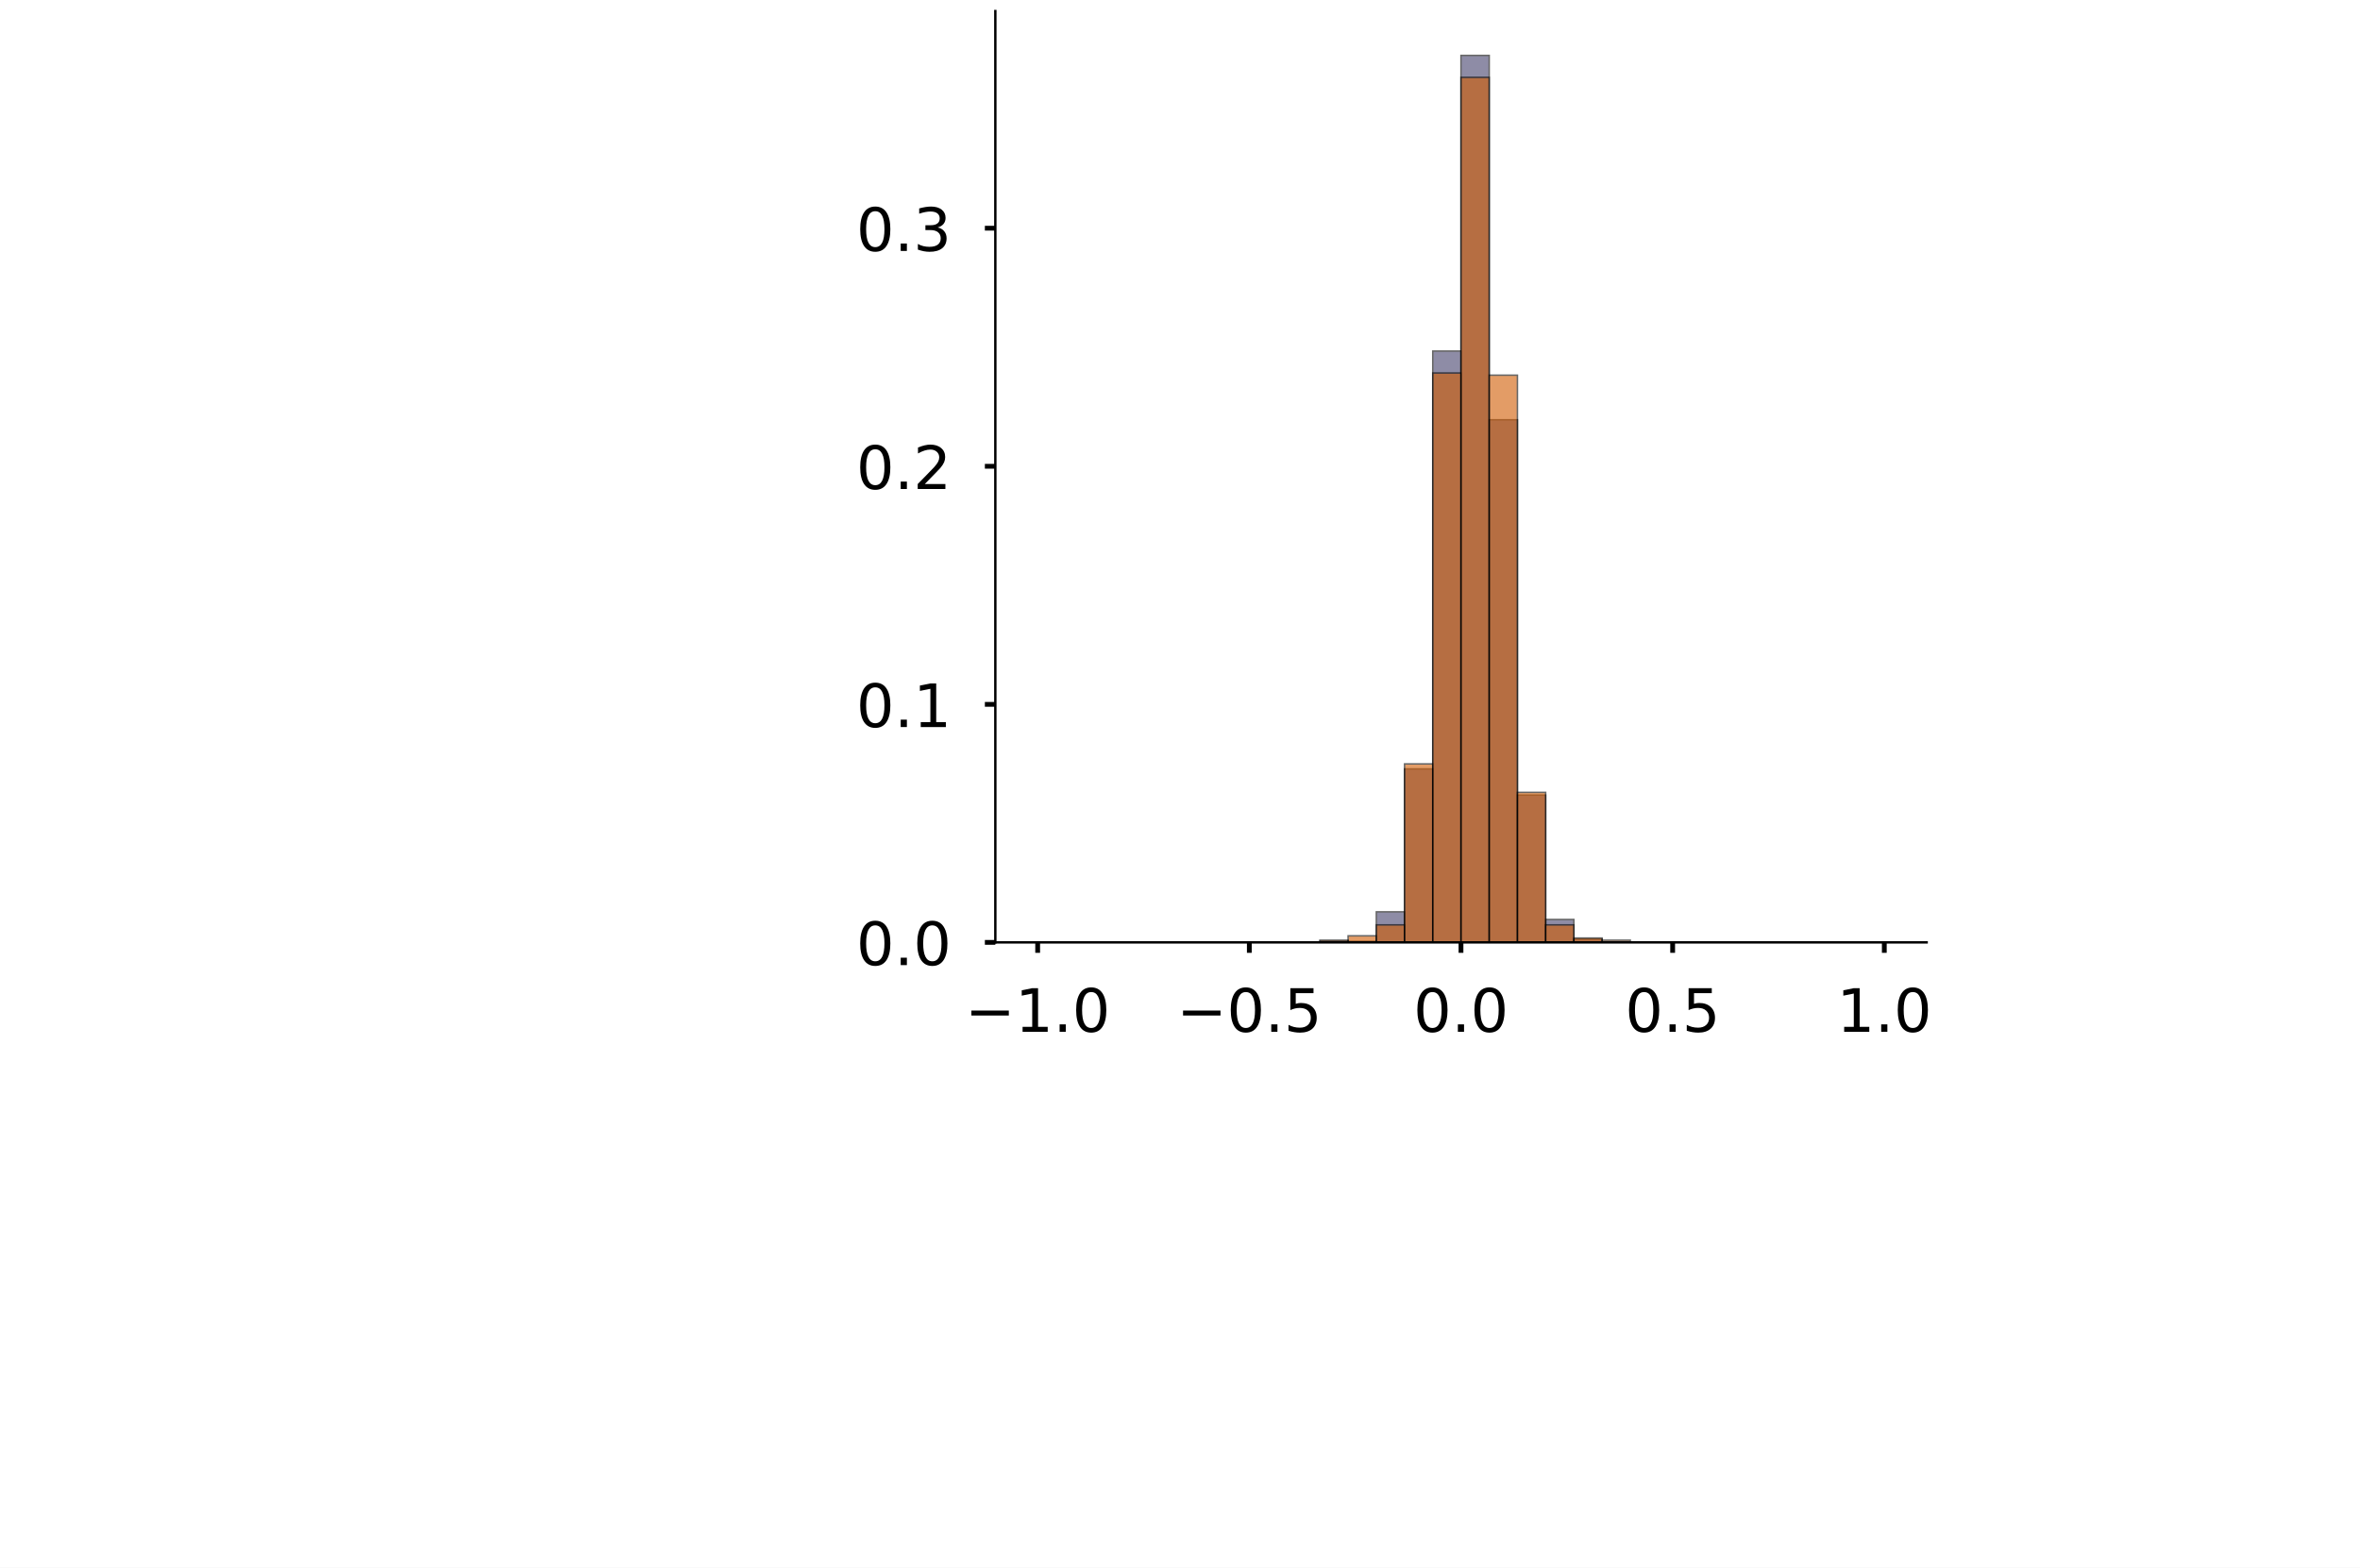
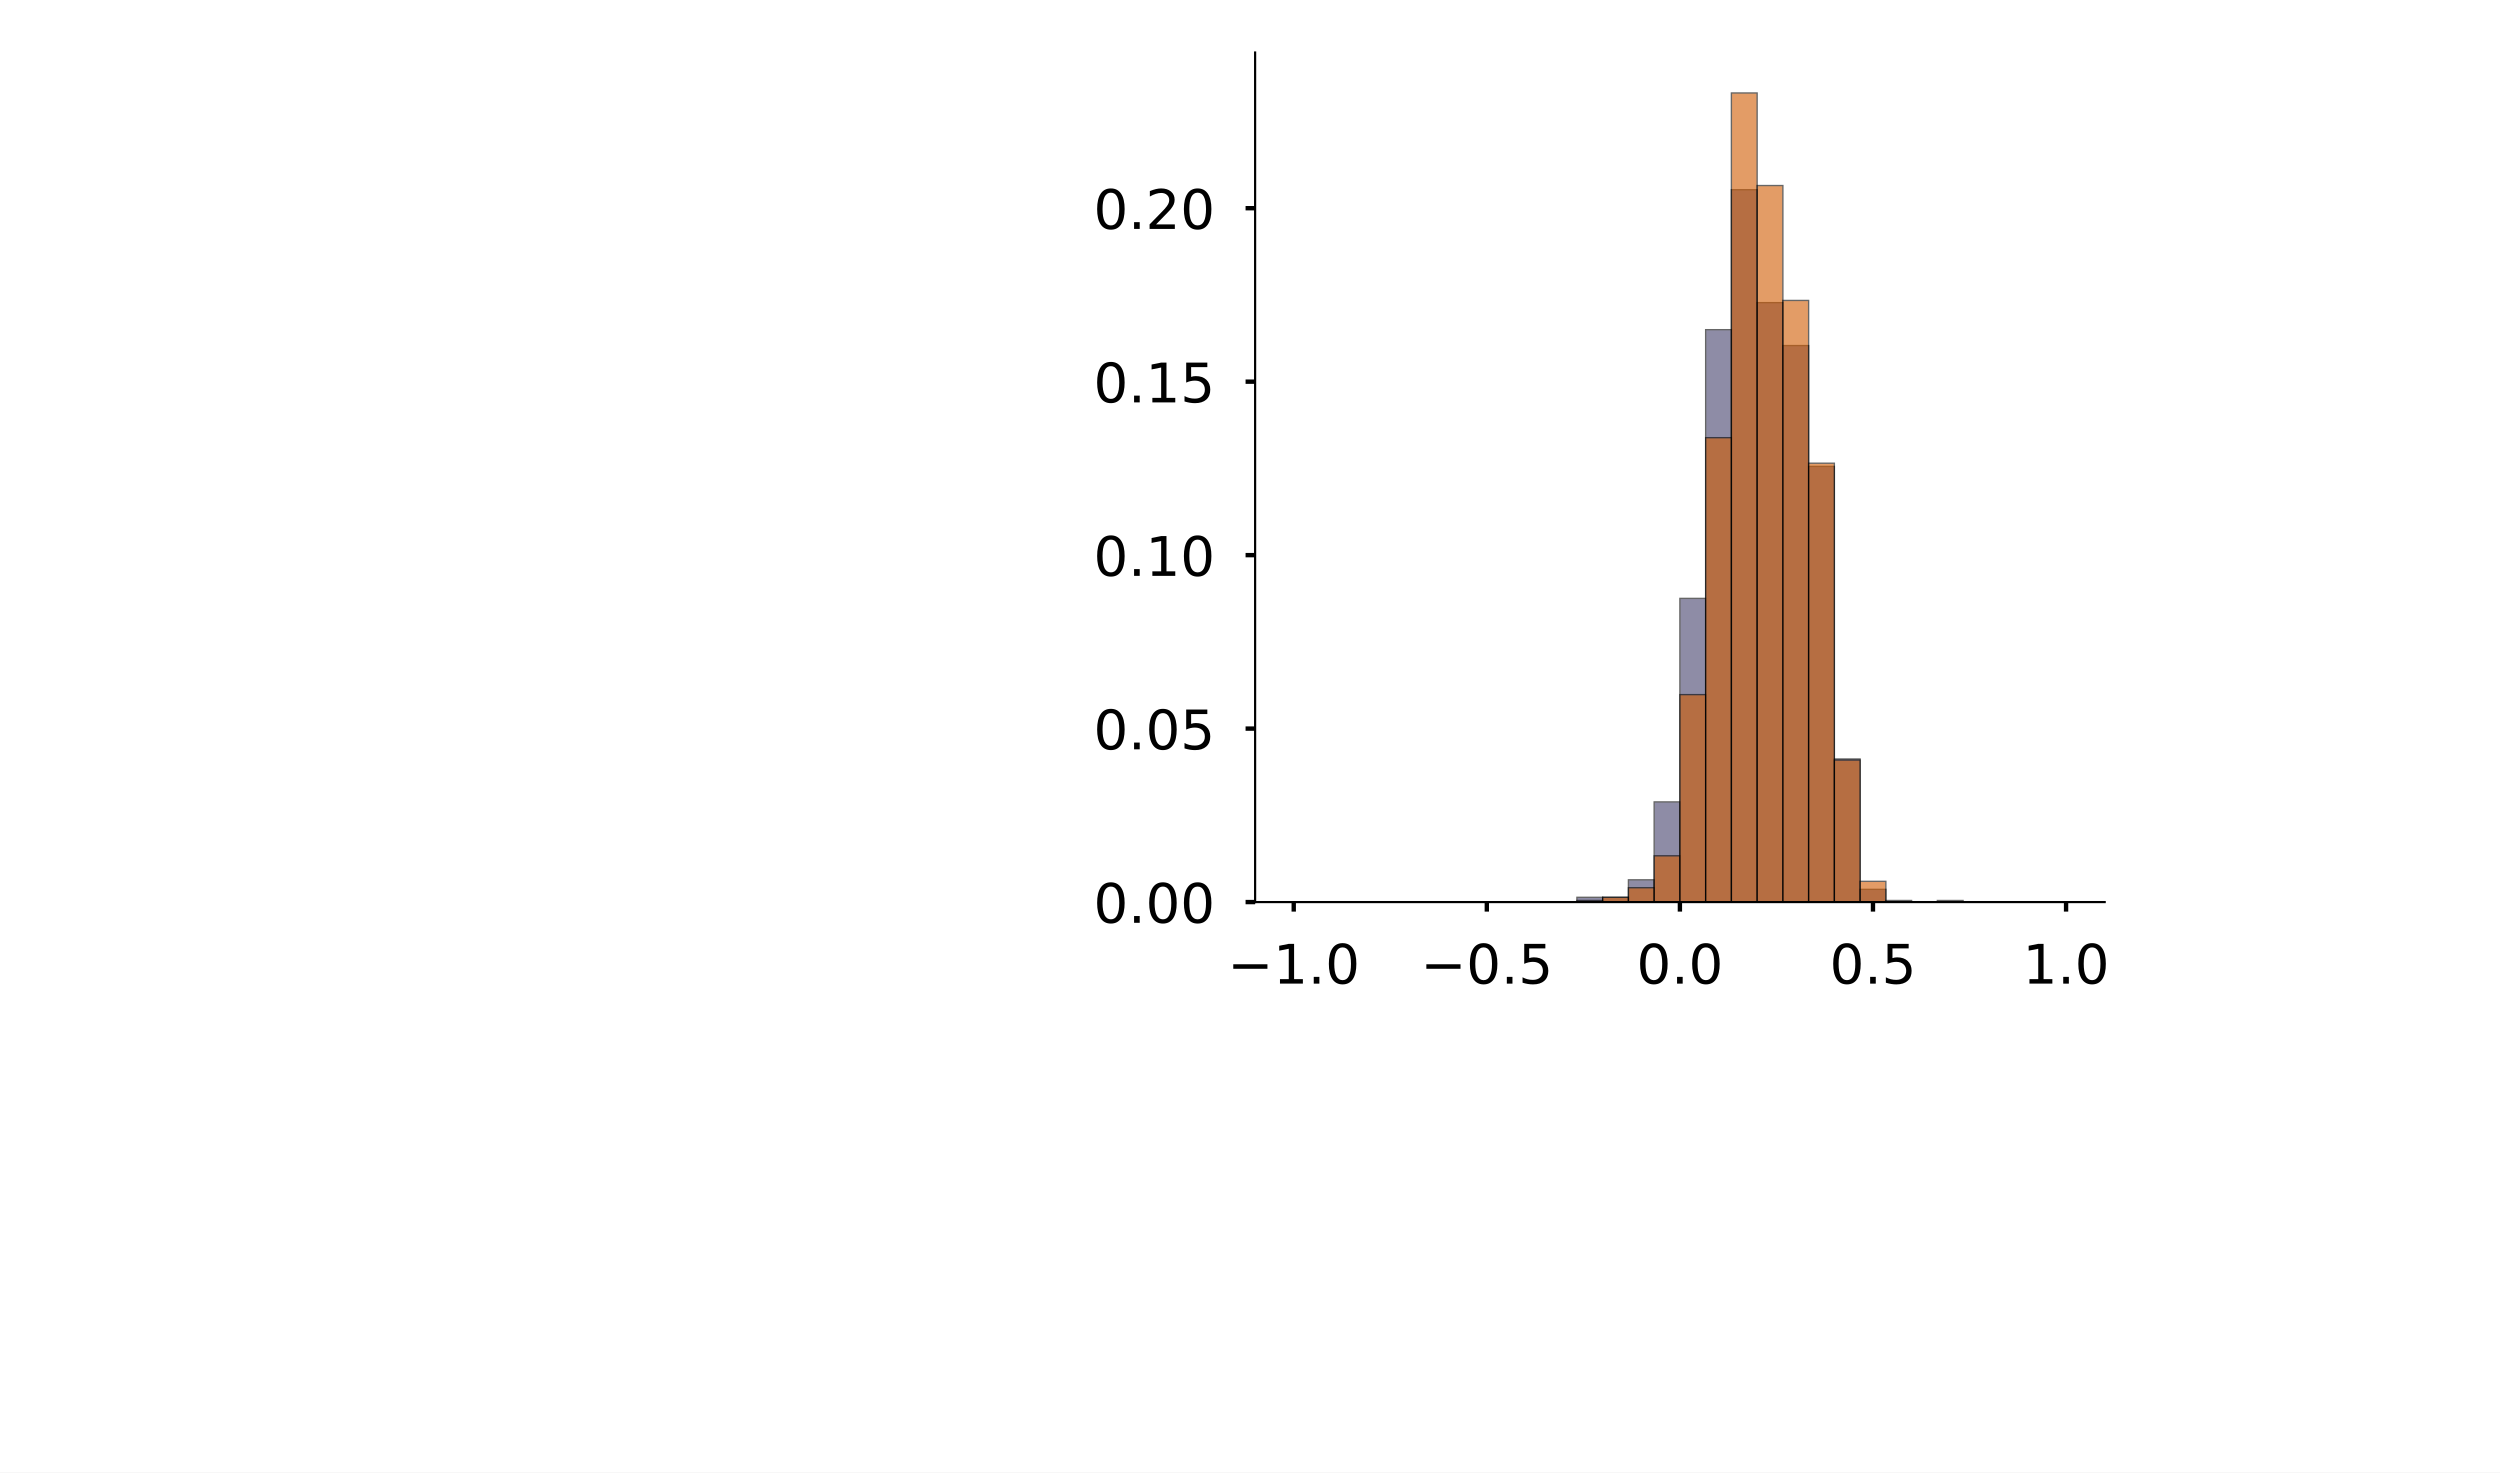
- <svg xmlns="http://www.w3.org/2000/svg" xmlns:xlink="http://www.w3.org/1999/xlink" height="524.24pt" version="1.1" viewBox="0 0 789.209 524.24" width="789.209pt">
+ <svg xmlns="http://www.w3.org/2000/svg" xmlns:xlink="http://www.w3.org/1999/xlink" height="539.79pt" version="1.1" viewBox="0 0 916.469 539.79" width="916.469pt">
  <defs>
    <style type="text/css">
*{stroke-linecap:butt;stroke-linejoin:round;}
  </style>
  </defs>
  <g id="figure_1">
    <g id="patch_1">
-       <path d="M 0 524.24  L 789.209 524.24  L 789.209 -0  L 0 -0  z " style="fill:#ffffff;" />
+       <path d="M 0 539.79  L 916.469 539.79  L 916.469 0  L 0 0  z " style="fill:#ffffff;" />
    </g>
    <g id="axes_1">
      <g id="patch_2">
-         <path d="M 332.85 315.14  L 644.29 315.14  L 644.29 3.7  L 332.85 3.7  z " style="fill:#ffffff;" />
+         <path d="M 460.11 330.69  L 771.55 330.69  L 771.55 19.25  L 460.11 19.25  z " style="fill:#ffffff;" />
      </g>
      <g id="patch_3">
-         <path clip-path="url(#paf11be9327)" d="M 347.006 315.14  L 356.444 315.14  L 356.444 315.14  L 347.006 315.14  z " style="fill:#43406b;opacity:0.6;stroke:#000000;stroke-linejoin:miter;stroke-width:0.5;" />
+         <path clip-path="url(#p37f77d7efb)" d="M 474.266 330.69  L 483.704 330.69  L 483.704 330.69  L 474.266 330.69  z " style="fill:#43406b;opacity:0.6;stroke:#000000;stroke-linejoin:miter;stroke-width:0.5;" />
      </g>
      <g id="patch_4">
-         <path clip-path="url(#paf11be9327)" d="M 356.444 315.14  L 365.882 315.14  L 365.882 315.14  L 356.444 315.14  z " style="fill:#43406b;opacity:0.6;stroke:#000000;stroke-linejoin:miter;stroke-width:0.5;" />
+         <path clip-path="url(#p37f77d7efb)" d="M 483.704 330.69  L 493.142 330.69  L 493.142 330.69  L 483.704 330.69  z " style="fill:#43406b;opacity:0.6;stroke:#000000;stroke-linejoin:miter;stroke-width:0.5;" />
      </g>
      <g id="patch_5">
-         <path clip-path="url(#paf11be9327)" d="M 365.882 315.14  L 375.319 315.14  L 375.319 315.14  L 365.882 315.14  z " style="fill:#43406b;opacity:0.6;stroke:#000000;stroke-linejoin:miter;stroke-width:0.5;" />
+         <path clip-path="url(#p37f77d7efb)" d="M 493.142 330.69  L 502.579 330.69  L 502.579 330.69  L 493.142 330.69  z " style="fill:#43406b;opacity:0.6;stroke:#000000;stroke-linejoin:miter;stroke-width:0.5;" />
      </g>
      <g id="patch_6">
-         <path clip-path="url(#paf11be9327)" d="M 375.319 315.14  L 384.757 315.14  L 384.757 315.14  L 375.319 315.14  z " style="fill:#43406b;opacity:0.6;stroke:#000000;stroke-linejoin:miter;stroke-width:0.5;" />
+         <path clip-path="url(#p37f77d7efb)" d="M 502.579 330.69  L 512.017 330.69  L 512.017 330.69  L 502.579 330.69  z " style="fill:#43406b;opacity:0.6;stroke:#000000;stroke-linejoin:miter;stroke-width:0.5;" />
      </g>
      <g id="patch_7">
-         <path clip-path="url(#paf11be9327)" d="M 384.757 315.14  L 394.194 315.14  L 394.194 315.14  L 384.757 315.14  z " style="fill:#43406b;opacity:0.6;stroke:#000000;stroke-linejoin:miter;stroke-width:0.5;" />
+         <path clip-path="url(#p37f77d7efb)" d="M 512.017 330.69  L 521.454 330.69  L 521.454 330.69  L 512.017 330.69  z " style="fill:#43406b;opacity:0.6;stroke:#000000;stroke-linejoin:miter;stroke-width:0.5;" />
      </g>
      <g id="patch_8">
-         <path clip-path="url(#paf11be9327)" d="M 394.194 315.14  L 403.632 315.14  L 403.632 315.14  L 394.194 315.14  z " style="fill:#43406b;opacity:0.6;stroke:#000000;stroke-linejoin:miter;stroke-width:0.5;" />
+         <path clip-path="url(#p37f77d7efb)" d="M 521.454 330.69  L 530.892 330.69  L 530.892 330.69  L 521.454 330.69  z " style="fill:#43406b;opacity:0.6;stroke:#000000;stroke-linejoin:miter;stroke-width:0.5;" />
      </g>
      <g id="patch_9">
-         <path clip-path="url(#paf11be9327)" d="M 403.632 315.14  L 413.069 315.14  L 413.069 315.14  L 403.632 315.14  z " style="fill:#43406b;opacity:0.6;stroke:#000000;stroke-linejoin:miter;stroke-width:0.5;" />
+         <path clip-path="url(#p37f77d7efb)" d="M 530.892 330.69  L 540.329 330.69  L 540.329 330.69  L 530.892 330.69  z " style="fill:#43406b;opacity:0.6;stroke:#000000;stroke-linejoin:miter;stroke-width:0.5;" />
      </g>
      <g id="patch_10">
-         <path clip-path="url(#paf11be9327)" d="M 413.069 315.14  L 422.507 315.14  L 422.507 315.14  L 413.069 315.14  z " style="fill:#43406b;opacity:0.6;stroke:#000000;stroke-linejoin:miter;stroke-width:0.5;" />
+         <path clip-path="url(#p37f77d7efb)" d="M 540.329 330.69  L 549.767 330.69  L 549.767 330.69  L 540.329 330.69  z " style="fill:#43406b;opacity:0.6;stroke:#000000;stroke-linejoin:miter;stroke-width:0.5;" />
      </g>
      <g id="patch_11">
-         <path clip-path="url(#paf11be9327)" d="M 422.507 315.14  L 431.945 315.14  L 431.945 315.14  L 422.507 315.14  z " style="fill:#43406b;opacity:0.6;stroke:#000000;stroke-linejoin:miter;stroke-width:0.5;" />
+         <path clip-path="url(#p37f77d7efb)" d="M 549.767 330.69  L 559.205 330.69  L 559.205 330.69  L 549.767 330.69  z " style="fill:#43406b;opacity:0.6;stroke:#000000;stroke-linejoin:miter;stroke-width:0.5;" />
      </g>
      <g id="patch_12">
-         <path clip-path="url(#paf11be9327)" d="M 431.945 315.14  L 441.382 315.14  L 441.382 315.14  L 431.945 315.14  z " style="fill:#43406b;opacity:0.6;stroke:#000000;stroke-linejoin:miter;stroke-width:0.5;" />
+         <path clip-path="url(#p37f77d7efb)" d="M 559.205 330.69  L 568.642 330.69  L 568.642 330.69  L 559.205 330.69  z " style="fill:#43406b;opacity:0.6;stroke:#000000;stroke-linejoin:miter;stroke-width:0.5;" />
      </g>
      <g id="patch_13">
-         <path clip-path="url(#paf11be9327)" d="M 441.382 315.14  L 450.82 315.14  L 450.82 314.775  L 441.382 314.775  z " style="fill:#43406b;opacity:0.6;stroke:#000000;stroke-linejoin:miter;stroke-width:0.5;" />
+         <path clip-path="url(#p37f77d7efb)" d="M 568.642 330.69  L 578.08 330.69  L 578.08 330.69  L 568.642 330.69  z " style="fill:#43406b;opacity:0.6;stroke:#000000;stroke-linejoin:miter;stroke-width:0.5;" />
      </g>
      <g id="patch_14">
-         <path clip-path="url(#paf11be9327)" d="M 450.82 315.14  L 460.257 315.14  L 460.257 314.775  L 450.82 314.775  z " style="fill:#43406b;opacity:0.6;stroke:#000000;stroke-linejoin:miter;stroke-width:0.5;" />
+         <path clip-path="url(#p37f77d7efb)" d="M 578.08 330.69  L 587.517 330.69  L 587.517 328.942  L 578.08 328.942  z " style="fill:#43406b;opacity:0.6;stroke:#000000;stroke-linejoin:miter;stroke-width:0.5;" />
      </g>
      <g id="patch_15">
-         <path clip-path="url(#paf11be9327)" d="M 460.257 315.14  L 469.695 315.14  L 469.695 304.925  L 460.257 304.925  z " style="fill:#43406b;opacity:0.6;stroke:#000000;stroke-linejoin:miter;stroke-width:0.5;" />
+         <path clip-path="url(#p37f77d7efb)" d="M 587.517 330.69  L 596.955 330.69  L 596.955 328.942  L 587.517 328.942  z " style="fill:#43406b;opacity:0.6;stroke:#000000;stroke-linejoin:miter;stroke-width:0.5;" />
      </g>
      <g id="patch_16">
-         <path clip-path="url(#paf11be9327)" d="M 469.695 315.14  L 479.132 315.14  L 479.132 257.131  L 469.695 257.131  z " style="fill:#43406b;opacity:0.6;stroke:#000000;stroke-linejoin:miter;stroke-width:0.5;" />
+         <path clip-path="url(#p37f77d7efb)" d="M 596.955 330.69  L 606.392 330.69  L 606.392 322.53  L 596.955 322.53  z " style="fill:#43406b;opacity:0.6;stroke:#000000;stroke-linejoin:miter;stroke-width:0.5;" />
      </g>
      <g id="patch_17">
-         <path clip-path="url(#paf11be9327)" d="M 479.132 315.14  L 488.57 315.14  L 488.57 117.4  L 479.132 117.4  z " style="fill:#43406b;opacity:0.6;stroke:#000000;stroke-linejoin:miter;stroke-width:0.5;" />
+         <path clip-path="url(#p37f77d7efb)" d="M 606.392 330.69  L 615.83 330.69  L 615.83 293.969  L 606.392 293.969  z " style="fill:#43406b;opacity:0.6;stroke:#000000;stroke-linejoin:miter;stroke-width:0.5;" />
      </g>
      <g id="patch_18">
-         <path clip-path="url(#paf11be9327)" d="M 488.57 315.14  L 498.008 315.14  L 498.008 18.53  L 488.57 18.53  z " style="fill:#43406b;opacity:0.6;stroke:#000000;stroke-linejoin:miter;stroke-width:0.5;" />
+         <path clip-path="url(#p37f77d7efb)" d="M 615.83 330.69  L 625.268 330.69  L 625.268 219.36  L 615.83 219.36  z " style="fill:#43406b;opacity:0.6;stroke:#000000;stroke-linejoin:miter;stroke-width:0.5;" />
      </g>
      <g id="patch_19">
-         <path clip-path="url(#paf11be9327)" d="M 498.008 315.14  L 507.445 315.14  L 507.445 140.385  L 498.008 140.385  z " style="fill:#43406b;opacity:0.6;stroke:#000000;stroke-linejoin:miter;stroke-width:0.5;" />
+         <path clip-path="url(#p37f77d7efb)" d="M 625.268 330.69  L 634.705 330.69  L 634.705 120.852  L 625.268 120.852  z " style="fill:#43406b;opacity:0.6;stroke:#000000;stroke-linejoin:miter;stroke-width:0.5;" />
      </g>
      <g id="patch_20">
-         <path clip-path="url(#paf11be9327)" d="M 507.445 315.14  L 516.883 315.14  L 516.883 265.887  L 507.445 265.887  z " style="fill:#43406b;opacity:0.6;stroke:#000000;stroke-linejoin:miter;stroke-width:0.5;" />
+         <path clip-path="url(#p37f77d7efb)" d="M 634.705 330.69  L 644.143 330.69  L 644.143 69.559  L 634.705 69.559  z " style="fill:#43406b;opacity:0.6;stroke:#000000;stroke-linejoin:miter;stroke-width:0.5;" />
      </g>
      <g id="patch_21">
-         <path clip-path="url(#paf11be9327)" d="M 516.883 315.14  L 526.32 315.14  L 526.32 307.478  L 516.883 307.478  z " style="fill:#43406b;opacity:0.6;stroke:#000000;stroke-linejoin:miter;stroke-width:0.5;" />
+         <path clip-path="url(#p37f77d7efb)" d="M 644.143 330.69  L 653.58 330.69  L 653.58 110.943  L 644.143 110.943  z " style="fill:#43406b;opacity:0.6;stroke:#000000;stroke-linejoin:miter;stroke-width:0.5;" />
      </g>
      <g id="patch_22">
-         <path clip-path="url(#paf11be9327)" d="M 526.32 315.14  L 535.758 315.14  L 535.758 314.045  L 526.32 314.045  z " style="fill:#43406b;opacity:0.6;stroke:#000000;stroke-linejoin:miter;stroke-width:0.5;" />
+         <path clip-path="url(#p37f77d7efb)" d="M 653.58 330.69  L 663.018 330.69  L 663.018 126.681  L 653.58 126.681  z " style="fill:#43406b;opacity:0.6;stroke:#000000;stroke-linejoin:miter;stroke-width:0.5;" />
      </g>
      <g id="patch_23">
-         <path clip-path="url(#paf11be9327)" d="M 535.758 315.14  L 545.195 315.14  L 545.195 315.14  L 535.758 315.14  z " style="fill:#43406b;opacity:0.6;stroke:#000000;stroke-linejoin:miter;stroke-width:0.5;" />
+         <path clip-path="url(#p37f77d7efb)" d="M 663.018 330.69  L 672.455 330.69  L 672.455 170.98  L 663.018 170.98  z " style="fill:#43406b;opacity:0.6;stroke:#000000;stroke-linejoin:miter;stroke-width:0.5;" />
      </g>
      <g id="patch_24">
-         <path clip-path="url(#paf11be9327)" d="M 545.195 315.14  L 554.633 315.14  L 554.633 315.14  L 545.195 315.14  z " style="fill:#43406b;opacity:0.6;stroke:#000000;stroke-linejoin:miter;stroke-width:0.5;" />
+         <path clip-path="url(#p37f77d7efb)" d="M 672.455 330.69  L 681.893 330.69  L 681.893 278.231  L 672.455 278.231  z " style="fill:#43406b;opacity:0.6;stroke:#000000;stroke-linejoin:miter;stroke-width:0.5;" />
      </g>
      <g id="patch_25">
-         <path clip-path="url(#paf11be9327)" d="M 554.633 315.14  L 564.071 315.14  L 564.071 315.14  L 554.633 315.14  z " style="fill:#43406b;opacity:0.6;stroke:#000000;stroke-linejoin:miter;stroke-width:0.5;" />
+         <path clip-path="url(#p37f77d7efb)" d="M 681.893 330.69  L 691.331 330.69  L 691.331 326.027  L 681.893 326.027  z " style="fill:#43406b;opacity:0.6;stroke:#000000;stroke-linejoin:miter;stroke-width:0.5;" />
      </g>
      <g id="patch_26">
-         <path clip-path="url(#paf11be9327)" d="M 564.071 315.14  L 573.508 315.14  L 573.508 315.14  L 564.071 315.14  z " style="fill:#43406b;opacity:0.6;stroke:#000000;stroke-linejoin:miter;stroke-width:0.5;" />
+         <path clip-path="url(#p37f77d7efb)" d="M 691.331 330.69  L 700.768 330.69  L 700.768 330.69  L 691.331 330.69  z " style="fill:#43406b;opacity:0.6;stroke:#000000;stroke-linejoin:miter;stroke-width:0.5;" />
      </g>
      <g id="patch_27">
-         <path clip-path="url(#paf11be9327)" d="M 573.508 315.14  L 582.946 315.14  L 582.946 315.14  L 573.508 315.14  z " style="fill:#43406b;opacity:0.6;stroke:#000000;stroke-linejoin:miter;stroke-width:0.5;" />
+         <path clip-path="url(#p37f77d7efb)" d="M 700.768 330.69  L 710.206 330.69  L 710.206 330.69  L 700.768 330.69  z " style="fill:#43406b;opacity:0.6;stroke:#000000;stroke-linejoin:miter;stroke-width:0.5;" />
      </g>
      <g id="patch_28">
-         <path clip-path="url(#paf11be9327)" d="M 582.946 315.14  L 592.383 315.14  L 592.383 315.14  L 582.946 315.14  z " style="fill:#43406b;opacity:0.6;stroke:#000000;stroke-linejoin:miter;stroke-width:0.5;" />
+         <path clip-path="url(#p37f77d7efb)" d="M 710.206 330.69  L 719.643 330.69  L 719.643 330.108  L 710.206 330.108  z " style="fill:#43406b;opacity:0.6;stroke:#000000;stroke-linejoin:miter;stroke-width:0.5;" />
      </g>
      <g id="patch_29">
-         <path clip-path="url(#paf11be9327)" d="M 592.383 315.14  L 601.821 315.14  L 601.821 315.14  L 592.383 315.14  z " style="fill:#43406b;opacity:0.6;stroke:#000000;stroke-linejoin:miter;stroke-width:0.5;" />
+         <path clip-path="url(#p37f77d7efb)" d="M 719.643 330.69  L 729.081 330.69  L 729.081 330.69  L 719.643 330.69  z " style="fill:#43406b;opacity:0.6;stroke:#000000;stroke-linejoin:miter;stroke-width:0.5;" />
      </g>
      <g id="patch_30">
-         <path clip-path="url(#paf11be9327)" d="M 601.821 315.14  L 611.258 315.14  L 611.258 315.14  L 601.821 315.14  z " style="fill:#43406b;opacity:0.6;stroke:#000000;stroke-linejoin:miter;stroke-width:0.5;" />
+         <path clip-path="url(#p37f77d7efb)" d="M 729.081 330.69  L 738.518 330.69  L 738.518 330.69  L 729.081 330.69  z " style="fill:#43406b;opacity:0.6;stroke:#000000;stroke-linejoin:miter;stroke-width:0.5;" />
      </g>
      <g id="patch_31">
-         <path clip-path="url(#paf11be9327)" d="M 611.258 315.14  L 620.696 315.14  L 620.696 315.14  L 611.258 315.14  z " style="fill:#43406b;opacity:0.6;stroke:#000000;stroke-linejoin:miter;stroke-width:0.5;" />
+         <path clip-path="url(#p37f77d7efb)" d="M 738.518 330.69  L 747.956 330.69  L 747.956 330.69  L 738.518 330.69  z " style="fill:#43406b;opacity:0.6;stroke:#000000;stroke-linejoin:miter;stroke-width:0.5;" />
      </g>
      <g id="patch_32">
-         <path clip-path="url(#paf11be9327)" d="M 620.696 315.14  L 630.134 315.14  L 630.134 315.14  L 620.696 315.14  z " style="fill:#43406b;opacity:0.6;stroke:#000000;stroke-linejoin:miter;stroke-width:0.5;" />
+         <path clip-path="url(#p37f77d7efb)" d="M 747.956 330.69  L 757.394 330.69  L 757.394 330.69  L 747.956 330.69  z " style="fill:#43406b;opacity:0.6;stroke:#000000;stroke-linejoin:miter;stroke-width:0.5;" />
      </g>
      <g id="patch_33">
-         <path clip-path="url(#paf11be9327)" d="M 347.006 315.14  L 356.444 315.14  L 356.444 315.14  L 347.006 315.14  z " style="fill:#d15a00;opacity:0.6;stroke:#000000;stroke-linejoin:miter;stroke-width:0.5;" />
+         <path clip-path="url(#p37f77d7efb)" d="M 474.266 330.69  L 483.704 330.69  L 483.704 330.69  L 474.266 330.69  z " style="fill:#d15a00;opacity:0.6;stroke:#000000;stroke-linejoin:miter;stroke-width:0.5;" />
      </g>
      <g id="patch_34">
-         <path clip-path="url(#paf11be9327)" d="M 356.444 315.14  L 365.882 315.14  L 365.882 315.14  L 356.444 315.14  z " style="fill:#d15a00;opacity:0.6;stroke:#000000;stroke-linejoin:miter;stroke-width:0.5;" />
+         <path clip-path="url(#p37f77d7efb)" d="M 483.704 330.69  L 493.142 330.69  L 493.142 330.69  L 483.704 330.69  z " style="fill:#d15a00;opacity:0.6;stroke:#000000;stroke-linejoin:miter;stroke-width:0.5;" />
      </g>
      <g id="patch_35">
-         <path clip-path="url(#paf11be9327)" d="M 365.882 315.14  L 375.319 315.14  L 375.319 315.14  L 365.882 315.14  z " style="fill:#d15a00;opacity:0.6;stroke:#000000;stroke-linejoin:miter;stroke-width:0.5;" />
+         <path clip-path="url(#p37f77d7efb)" d="M 493.142 330.69  L 502.579 330.69  L 502.579 330.69  L 493.142 330.69  z " style="fill:#d15a00;opacity:0.6;stroke:#000000;stroke-linejoin:miter;stroke-width:0.5;" />
      </g>
      <g id="patch_36">
-         <path clip-path="url(#paf11be9327)" d="M 375.319 315.14  L 384.757 315.14  L 384.757 315.14  L 375.319 315.14  z " style="fill:#d15a00;opacity:0.6;stroke:#000000;stroke-linejoin:miter;stroke-width:0.5;" />
+         <path clip-path="url(#p37f77d7efb)" d="M 502.579 330.69  L 512.017 330.69  L 512.017 330.69  L 502.579 330.69  z " style="fill:#d15a00;opacity:0.6;stroke:#000000;stroke-linejoin:miter;stroke-width:0.5;" />
      </g>
      <g id="patch_37">
-         <path clip-path="url(#paf11be9327)" d="M 384.757 315.14  L 394.194 315.14  L 394.194 315.14  L 384.757 315.14  z " style="fill:#d15a00;opacity:0.6;stroke:#000000;stroke-linejoin:miter;stroke-width:0.5;" />
+         <path clip-path="url(#p37f77d7efb)" d="M 512.017 330.69  L 521.454 330.69  L 521.454 330.69  L 512.017 330.69  z " style="fill:#d15a00;opacity:0.6;stroke:#000000;stroke-linejoin:miter;stroke-width:0.5;" />
      </g>
      <g id="patch_38">
-         <path clip-path="url(#paf11be9327)" d="M 394.194 315.14  L 403.632 315.14  L 403.632 315.14  L 394.194 315.14  z " style="fill:#d15a00;opacity:0.6;stroke:#000000;stroke-linejoin:miter;stroke-width:0.5;" />
+         <path clip-path="url(#p37f77d7efb)" d="M 521.454 330.69  L 530.892 330.69  L 530.892 330.69  L 521.454 330.69  z " style="fill:#d15a00;opacity:0.6;stroke:#000000;stroke-linejoin:miter;stroke-width:0.5;" />
      </g>
      <g id="patch_39">
-         <path clip-path="url(#paf11be9327)" d="M 403.632 315.14  L 413.069 315.14  L 413.069 315.14  L 403.632 315.14  z " style="fill:#d15a00;opacity:0.6;stroke:#000000;stroke-linejoin:miter;stroke-width:0.5;" />
+         <path clip-path="url(#p37f77d7efb)" d="M 530.892 330.69  L 540.329 330.69  L 540.329 330.69  L 530.892 330.69  z " style="fill:#d15a00;opacity:0.6;stroke:#000000;stroke-linejoin:miter;stroke-width:0.5;" />
      </g>
      <g id="patch_40">
-         <path clip-path="url(#paf11be9327)" d="M 413.069 315.14  L 422.507 315.14  L 422.507 315.14  L 413.069 315.14  z " style="fill:#d15a00;opacity:0.6;stroke:#000000;stroke-linejoin:miter;stroke-width:0.5;" />
+         <path clip-path="url(#p37f77d7efb)" d="M 540.329 330.69  L 549.767 330.69  L 549.767 330.69  L 540.329 330.69  z " style="fill:#d15a00;opacity:0.6;stroke:#000000;stroke-linejoin:miter;stroke-width:0.5;" />
      </g>
      <g id="patch_41">
-         <path clip-path="url(#paf11be9327)" d="M 422.507 315.14  L 431.945 315.14  L 431.945 315.14  L 422.507 315.14  z " style="fill:#d15a00;opacity:0.6;stroke:#000000;stroke-linejoin:miter;stroke-width:0.5;" />
+         <path clip-path="url(#p37f77d7efb)" d="M 549.767 330.69  L 559.205 330.69  L 559.205 330.69  L 549.767 330.69  z " style="fill:#d15a00;opacity:0.6;stroke:#000000;stroke-linejoin:miter;stroke-width:0.5;" />
      </g>
      <g id="patch_42">
-         <path clip-path="url(#paf11be9327)" d="M 431.945 315.14  L 441.382 315.14  L 441.382 315.14  L 431.945 315.14  z " style="fill:#d15a00;opacity:0.6;stroke:#000000;stroke-linejoin:miter;stroke-width:0.5;" />
+         <path clip-path="url(#p37f77d7efb)" d="M 559.205 330.69  L 568.642 330.69  L 568.642 330.69  L 559.205 330.69  z " style="fill:#d15a00;opacity:0.6;stroke:#000000;stroke-linejoin:miter;stroke-width:0.5;" />
      </g>
      <g id="patch_43">
-         <path clip-path="url(#paf11be9327)" d="M 441.382 315.14  L 450.82 315.14  L 450.82 314.408  L 441.382 314.408  z " style="fill:#d15a00;opacity:0.6;stroke:#000000;stroke-linejoin:miter;stroke-width:0.5;" />
+         <path clip-path="url(#p37f77d7efb)" d="M 568.642 330.69  L 578.08 330.69  L 578.08 330.69  L 568.642 330.69  z " style="fill:#d15a00;opacity:0.6;stroke:#000000;stroke-linejoin:miter;stroke-width:0.5;" />
      </g>
      <g id="patch_44">
-         <path clip-path="url(#paf11be9327)" d="M 450.82 315.14  L 460.257 315.14  L 460.257 312.943  L 450.82 312.943  z " style="fill:#d15a00;opacity:0.6;stroke:#000000;stroke-linejoin:miter;stroke-width:0.5;" />
+         <path clip-path="url(#p37f77d7efb)" d="M 578.08 330.69  L 587.517 330.69  L 587.517 330.105  L 578.08 330.105  z " style="fill:#d15a00;opacity:0.6;stroke:#000000;stroke-linejoin:miter;stroke-width:0.5;" />
      </g>
      <g id="patch_45">
-         <path clip-path="url(#paf11be9327)" d="M 460.257 315.14  L 469.695 315.14  L 469.695 309.281  L 460.257 309.281  z " style="fill:#d15a00;opacity:0.6;stroke:#000000;stroke-linejoin:miter;stroke-width:0.5;" />
+         <path clip-path="url(#p37f77d7efb)" d="M 587.517 330.69  L 596.955 330.69  L 596.955 328.935  L 587.517 328.935  z " style="fill:#d15a00;opacity:0.6;stroke:#000000;stroke-linejoin:miter;stroke-width:0.5;" />
      </g>
      <g id="patch_46">
-         <path clip-path="url(#paf11be9327)" d="M 469.695 315.14  L 479.132 315.14  L 479.132 255.453  L 469.695 255.453  z " style="fill:#d15a00;opacity:0.6;stroke:#000000;stroke-linejoin:miter;stroke-width:0.5;" />
+         <path clip-path="url(#p37f77d7efb)" d="M 596.955 330.69  L 606.392 330.69  L 606.392 325.425  L 596.955 325.425  z " style="fill:#d15a00;opacity:0.6;stroke:#000000;stroke-linejoin:miter;stroke-width:0.5;" />
      </g>
      <g id="patch_47">
-         <path clip-path="url(#paf11be9327)" d="M 479.132 315.14  L 488.57 315.14  L 488.57 124.728  L 479.132 124.728  z " style="fill:#d15a00;opacity:0.6;stroke:#000000;stroke-linejoin:miter;stroke-width:0.5;" />
+         <path clip-path="url(#p37f77d7efb)" d="M 606.392 330.69  L 615.83 330.69  L 615.83 313.725  L 606.392 313.725  z " style="fill:#d15a00;opacity:0.6;stroke:#000000;stroke-linejoin:miter;stroke-width:0.5;" />
      </g>
      <g id="patch_48">
-         <path clip-path="url(#paf11be9327)" d="M 488.57 315.14  L 498.008 315.14  L 498.008 25.861  L 488.57 25.861  z " style="fill:#d15a00;opacity:0.6;stroke:#000000;stroke-linejoin:miter;stroke-width:0.5;" />
+         <path clip-path="url(#p37f77d7efb)" d="M 615.83 330.69  L 625.268 330.69  L 625.268 254.637  L 615.83 254.637  z " style="fill:#d15a00;opacity:0.6;stroke:#000000;stroke-linejoin:miter;stroke-width:0.5;" />
      </g>
      <g id="patch_49">
-         <path clip-path="url(#paf11be9327)" d="M 498.008 315.14  L 507.445 315.14  L 507.445 125.461  L 498.008 125.461  z " style="fill:#d15a00;opacity:0.6;stroke:#000000;stroke-linejoin:miter;stroke-width:0.5;" />
+         <path clip-path="url(#p37f77d7efb)" d="M 625.268 330.69  L 634.705 330.69  L 634.705 160.447  L 625.268 160.447  z " style="fill:#d15a00;opacity:0.6;stroke:#000000;stroke-linejoin:miter;stroke-width:0.5;" />
      </g>
      <g id="patch_50">
-         <path clip-path="url(#paf11be9327)" d="M 507.445 315.14  L 516.883 315.14  L 516.883 264.974  L 507.445 264.974  z " style="fill:#d15a00;opacity:0.6;stroke:#000000;stroke-linejoin:miter;stroke-width:0.5;" />
+         <path clip-path="url(#p37f77d7efb)" d="M 634.705 330.69  L 644.143 330.69  L 644.143 34.081  L 634.705 34.081  z " style="fill:#d15a00;opacity:0.6;stroke:#000000;stroke-linejoin:miter;stroke-width:0.5;" />
      </g>
      <g id="patch_51">
-         <path clip-path="url(#paf11be9327)" d="M 516.883 315.14  L 526.32 315.14  L 526.32 309.281  L 516.883 309.281  z " style="fill:#d15a00;opacity:0.6;stroke:#000000;stroke-linejoin:miter;stroke-width:0.5;" />
+         <path clip-path="url(#p37f77d7efb)" d="M 644.143 330.69  L 653.58 330.69  L 653.58 68.013  L 644.143 68.013  z " style="fill:#d15a00;opacity:0.6;stroke:#000000;stroke-linejoin:miter;stroke-width:0.5;" />
      </g>
      <g id="patch_52">
-         <path clip-path="url(#paf11be9327)" d="M 526.32 315.14  L 535.758 315.14  L 535.758 313.675  L 526.32 313.675  z " style="fill:#d15a00;opacity:0.6;stroke:#000000;stroke-linejoin:miter;stroke-width:0.5;" />
+         <path clip-path="url(#p37f77d7efb)" d="M 653.58 330.69  L 663.018 330.69  L 663.018 110.135  L 653.58 110.135  z " style="fill:#d15a00;opacity:0.6;stroke:#000000;stroke-linejoin:miter;stroke-width:0.5;" />
      </g>
      <g id="patch_53">
-         <path clip-path="url(#paf11be9327)" d="M 535.758 315.14  L 545.195 315.14  L 545.195 314.408  L 535.758 314.408  z " style="fill:#d15a00;opacity:0.6;stroke:#000000;stroke-linejoin:miter;stroke-width:0.5;" />
+         <path clip-path="url(#p37f77d7efb)" d="M 663.018 330.69  L 672.455 330.69  L 672.455 169.808  L 663.018 169.808  z " style="fill:#d15a00;opacity:0.6;stroke:#000000;stroke-linejoin:miter;stroke-width:0.5;" />
      </g>
      <g id="patch_54">
-         <path clip-path="url(#paf11be9327)" d="M 545.195 315.14  L 554.633 315.14  L 554.633 315.14  L 545.195 315.14  z " style="fill:#d15a00;opacity:0.6;stroke:#000000;stroke-linejoin:miter;stroke-width:0.5;" />
+         <path clip-path="url(#p37f77d7efb)" d="M 672.455 330.69  L 681.893 330.69  L 681.893 278.623  L 672.455 278.623  z " style="fill:#d15a00;opacity:0.6;stroke:#000000;stroke-linejoin:miter;stroke-width:0.5;" />
      </g>
      <g id="patch_55">
-         <path clip-path="url(#paf11be9327)" d="M 554.633 315.14  L 564.071 315.14  L 564.071 315.14  L 554.633 315.14  z " style="fill:#d15a00;opacity:0.6;stroke:#000000;stroke-linejoin:miter;stroke-width:0.5;" />
+         <path clip-path="url(#p37f77d7efb)" d="M 681.893 330.69  L 691.331 330.69  L 691.331 323.085  L 681.893 323.085  z " style="fill:#d15a00;opacity:0.6;stroke:#000000;stroke-linejoin:miter;stroke-width:0.5;" />
      </g>
      <g id="patch_56">
-         <path clip-path="url(#paf11be9327)" d="M 564.071 315.14  L 573.508 315.14  L 573.508 315.14  L 564.071 315.14  z " style="fill:#d15a00;opacity:0.6;stroke:#000000;stroke-linejoin:miter;stroke-width:0.5;" />
+         <path clip-path="url(#p37f77d7efb)" d="M 691.331 330.69  L 700.768 330.69  L 700.768 330.105  L 691.331 330.105  z " style="fill:#d15a00;opacity:0.6;stroke:#000000;stroke-linejoin:miter;stroke-width:0.5;" />
      </g>
      <g id="patch_57">
-         <path clip-path="url(#paf11be9327)" d="M 573.508 315.14  L 582.946 315.14  L 582.946 315.14  L 573.508 315.14  z " style="fill:#d15a00;opacity:0.6;stroke:#000000;stroke-linejoin:miter;stroke-width:0.5;" />
+         <path clip-path="url(#p37f77d7efb)" d="M 700.768 330.69  L 710.206 330.69  L 710.206 330.69  L 700.768 330.69  z " style="fill:#d15a00;opacity:0.6;stroke:#000000;stroke-linejoin:miter;stroke-width:0.5;" />
      </g>
      <g id="patch_58">
-         <path clip-path="url(#paf11be9327)" d="M 582.946 315.14  L 592.383 315.14  L 592.383 315.14  L 582.946 315.14  z " style="fill:#d15a00;opacity:0.6;stroke:#000000;stroke-linejoin:miter;stroke-width:0.5;" />
+         <path clip-path="url(#p37f77d7efb)" d="M 710.206 330.69  L 719.643 330.69  L 719.643 330.69  L 710.206 330.69  z " style="fill:#d15a00;opacity:0.6;stroke:#000000;stroke-linejoin:miter;stroke-width:0.5;" />
      </g>
      <g id="patch_59">
-         <path clip-path="url(#paf11be9327)" d="M 592.383 315.14  L 601.821 315.14  L 601.821 315.14  L 592.383 315.14  z " style="fill:#d15a00;opacity:0.6;stroke:#000000;stroke-linejoin:miter;stroke-width:0.5;" />
+         <path clip-path="url(#p37f77d7efb)" d="M 719.643 330.69  L 729.081 330.69  L 729.081 330.69  L 719.643 330.69  z " style="fill:#d15a00;opacity:0.6;stroke:#000000;stroke-linejoin:miter;stroke-width:0.5;" />
      </g>
      <g id="patch_60">
-         <path clip-path="url(#paf11be9327)" d="M 601.821 315.14  L 611.258 315.14  L 611.258 315.14  L 601.821 315.14  z " style="fill:#d15a00;opacity:0.6;stroke:#000000;stroke-linejoin:miter;stroke-width:0.5;" />
+         <path clip-path="url(#p37f77d7efb)" d="M 729.081 330.69  L 738.518 330.69  L 738.518 330.69  L 729.081 330.69  z " style="fill:#d15a00;opacity:0.6;stroke:#000000;stroke-linejoin:miter;stroke-width:0.5;" />
      </g>
      <g id="patch_61">
-         <path clip-path="url(#paf11be9327)" d="M 611.258 315.14  L 620.696 315.14  L 620.696 315.14  L 611.258 315.14  z " style="fill:#d15a00;opacity:0.6;stroke:#000000;stroke-linejoin:miter;stroke-width:0.5;" />
+         <path clip-path="url(#p37f77d7efb)" d="M 738.518 330.69  L 747.956 330.69  L 747.956 330.69  L 738.518 330.69  z " style="fill:#d15a00;opacity:0.6;stroke:#000000;stroke-linejoin:miter;stroke-width:0.5;" />
      </g>
      <g id="patch_62">
-         <path clip-path="url(#paf11be9327)" d="M 620.696 315.14  L 630.134 315.14  L 630.134 315.14  L 620.696 315.14  z " style="fill:#d15a00;opacity:0.6;stroke:#000000;stroke-linejoin:miter;stroke-width:0.5;" />
+         <path clip-path="url(#p37f77d7efb)" d="M 747.956 330.69  L 757.394 330.69  L 757.394 330.69  L 747.956 330.69  z " style="fill:#d15a00;opacity:0.6;stroke:#000000;stroke-linejoin:miter;stroke-width:0.5;" />
      </g>
      <g id="matplotlib.axis_1">
        <g id="xtick_1">
          <g id="line2d_1">
            <defs>
-               <path d="M 0 0  L 0 3.5  " id="me399a444d5" style="stroke:#000000;stroke-width:1.6;" />
-             </defs>
-             <g>
-               <use style="stroke:#000000;stroke-width:1.6;" x="347.006" xlink:href="#me399a444d5" y="315.14" />
+               <path d="M 0 0  L 0 3.5  " id="m4835f0b833" style="stroke:#000000;stroke-width:1.6;" />
+             </defs>
+             <g>
+               <use style="stroke:#000000;stroke-width:1.6;" x="474.266" xlink:href="#m4835f0b833" y="330.69" />
            </g>
          </g>
          <g id="text_1">
            <defs>
              <path d="M 10.594 35.5  L 73.188 35.5  L 73.188 27.203  L 10.594 27.203  z " id="DejaVuSans-8722" />
              <path d="M 12.406 8.297  L 28.516 8.297  L 28.516 63.922  L 10.984 60.406  L 10.984 69.391  L 28.422 72.906  L 38.281 72.906  L 38.281 8.297  L 54.391 8.297  L 54.391 0  L 12.406 0  z " id="DejaVuSans-49" />
              <path d="M 10.688 12.406  L 21 12.406  L 21 0  L 10.688 0  z " id="DejaVuSans-46" />
              <path d="M 31.781 66.406  Q 24.172 66.406 20.328 58.906  Q 16.5 51.422 16.5 36.375  Q 16.5 21.391 20.328 13.891  Q 24.172 6.391 31.781 6.391  Q 39.453 6.391 43.281 13.891  Q 47.125 21.391 47.125 36.375  Q 47.125 51.422 43.281 58.906  Q 39.453 66.406 31.781 66.406  z M 31.781 74.219  Q 44.047 74.219 50.516 64.516  Q 56.984 54.828 56.984 36.375  Q 56.984 17.969 50.516 8.266  Q 44.047 -1.422 31.781 -1.422  Q 19.531 -1.422 13.062 8.266  Q 6.594 17.969 6.594 36.375  Q 6.594 54.828 13.062 64.516  Q 19.531 74.219 31.781 74.219  z " id="DejaVuSans-48" />
            </defs>
-             <g transform="translate(322.7236 345.0368)scale(0.2 -0.2)">
+             <g transform="translate(449.9836 360.5873)scale(0.2 -0.2)">
              <use xlink:href="#DejaVuSans-8722" />
              <use x="83.789" xlink:href="#DejaVuSans-49" />
              <use x="147.412" xlink:href="#DejaVuSans-46" />
              <use x="179.199" xlink:href="#DejaVuSans-48" />
            </g>
          </g>
        </g>
        <g id="xtick_2">
          <g id="line2d_2">
            <g>
-               <use style="stroke:#000000;stroke-width:1.6;" x="417.788" xlink:href="#me399a444d5" y="315.14" />
+               <use style="stroke:#000000;stroke-width:1.6;" x="545.048" xlink:href="#m4835f0b833" y="330.69" />
            </g>
          </g>
          <g id="text_2">
            <defs>
              <path d="M 10.797 72.906  L 49.516 72.906  L 49.516 64.594  L 19.828 64.594  L 19.828 46.734  Q 21.969 47.469 24.109 47.828  Q 26.266 48.188 28.422 48.188  Q 40.625 48.188 47.75 41.5  Q 54.891 34.812 54.891 23.391  Q 54.891 11.625 47.562 5.094  Q 40.234 -1.422 26.906 -1.422  Q 22.312 -1.422 17.547 -0.641  Q 12.797 0.141 7.719 1.703  L 7.719 11.625  Q 12.109 9.234 16.797 8.062  Q 21.484 6.891 26.703 6.891  Q 35.156 6.891 40.078 11.328  Q 45.016 15.766 45.016 23.391  Q 45.016 31 40.078 35.438  Q 35.156 39.891 26.703 39.891  Q 22.75 39.891 18.812 39.016  Q 14.891 38.141 10.797 36.281  z " id="DejaVuSans-53" />
            </defs>
-             <g transform="translate(393.5054 345.0368)scale(0.2 -0.2)">
+             <g transform="translate(520.7654 360.5873)scale(0.2 -0.2)">
              <use xlink:href="#DejaVuSans-8722" />
              <use x="83.789" xlink:href="#DejaVuSans-48" />
              <use x="147.412" xlink:href="#DejaVuSans-46" />
              <use x="179.199" xlink:href="#DejaVuSans-53" />
            </g>
          </g>
        </g>
        <g id="xtick_3">
          <g id="line2d_3">
            <g>
-               <use style="stroke:#000000;stroke-width:1.6;" x="488.57" xlink:href="#me399a444d5" y="315.14" />
+               <use style="stroke:#000000;stroke-width:1.6;" x="615.83" xlink:href="#m4835f0b833" y="330.69" />
            </g>
          </g>
          <g id="text_3">
-             <g transform="translate(472.6669 345.0368)scale(0.2 -0.2)">
+             <g transform="translate(599.9269 360.5873)scale(0.2 -0.2)">
              <use xlink:href="#DejaVuSans-48" />
              <use x="63.623" xlink:href="#DejaVuSans-46" />
              <use x="95.41" xlink:href="#DejaVuSans-48" />
            </g>
          </g>
        </g>
        <g id="xtick_4">
          <g id="line2d_4">
            <g>
-               <use style="stroke:#000000;stroke-width:1.6;" x="559.352" xlink:href="#me399a444d5" y="315.14" />
+               <use style="stroke:#000000;stroke-width:1.6;" x="686.612" xlink:href="#m4835f0b833" y="330.69" />
            </g>
          </g>
          <g id="text_4">
-             <g transform="translate(543.4487 345.0368)scale(0.2 -0.2)">
+             <g transform="translate(670.7087 360.5873)scale(0.2 -0.2)">
              <use xlink:href="#DejaVuSans-48" />
              <use x="63.623" xlink:href="#DejaVuSans-46" />
              <use x="95.41" xlink:href="#DejaVuSans-53" />
            </g>
          </g>
        </g>
        <g id="xtick_5">
          <g id="line2d_5">
            <g>
-               <use style="stroke:#000000;stroke-width:1.6;" x="630.134" xlink:href="#me399a444d5" y="315.14" />
+               <use style="stroke:#000000;stroke-width:1.6;" x="757.394" xlink:href="#m4835f0b833" y="330.69" />
            </g>
          </g>
          <g id="text_5">
-             <g transform="translate(614.2305 345.0368)scale(0.2 -0.2)">
+             <g transform="translate(741.4905 360.5873)scale(0.2 -0.2)">
              <use xlink:href="#DejaVuSans-49" />
              <use x="63.623" xlink:href="#DejaVuSans-46" />
              <use x="95.41" xlink:href="#DejaVuSans-48" />
            </g>
          </g>
        </g>
      </g>
      <g id="matplotlib.axis_2">
        <g id="ytick_1">
          <g id="line2d_6">
            <defs>
-               <path d="M 0 0  L -3.5 0  " id="me8e3f47add" style="stroke:#000000;stroke-width:1.6;" />
-             </defs>
-             <g>
-               <use style="stroke:#000000;stroke-width:1.6;" x="332.85" xlink:href="#me8e3f47add" y="315.14" />
+               <path d="M 0 0  L -3.5 0  " id="md030b40602" style="stroke:#000000;stroke-width:1.6;" />
+             </defs>
+             <g>
+               <use style="stroke:#000000;stroke-width:1.6;" x="460.11" xlink:href="#md030b40602" y="330.69" />
            </g>
          </g>
          <g id="text_6">
-             <g transform="translate(286.3438 322.7384)scale(0.2 -0.2)">
+             <g transform="translate(400.8788 338.2889)scale(0.2 -0.2)">
              <use xlink:href="#DejaVuSans-48" />
              <use x="63.623" xlink:href="#DejaVuSans-46" />
              <use x="95.41" xlink:href="#DejaVuSans-48" />
+               <use x="159.033" xlink:href="#DejaVuSans-48" />
            </g>
          </g>
        </g>
        <g id="ytick_2">
          <g id="line2d_7">
            <g>
-               <use style="stroke:#000000;stroke-width:1.6;" x="332.85" xlink:href="#me8e3f47add" y="235.533" />
+               <use style="stroke:#000000;stroke-width:1.6;" x="460.11" xlink:href="#md030b40602" y="267.098" />
            </g>
          </g>
          <g id="text_7">
-             <g transform="translate(286.3438 243.1317)scale(0.2 -0.2)">
-               <use xlink:href="#DejaVuSans-48" />
-               <use x="63.623" xlink:href="#DejaVuSans-46" />
-               <use x="95.41" xlink:href="#DejaVuSans-49" />
+             <g transform="translate(400.8788 274.6963)scale(0.2 -0.2)">
+               <use xlink:href="#DejaVuSans-48" />
+               <use x="63.623" xlink:href="#DejaVuSans-46" />
+               <use x="95.41" xlink:href="#DejaVuSans-48" />
+               <use x="159.033" xlink:href="#DejaVuSans-53" />
            </g>
          </g>
        </g>
        <g id="ytick_3">
          <g id="line2d_8">
            <g>
-               <use style="stroke:#000000;stroke-width:1.6;" x="332.85" xlink:href="#me8e3f47add" y="155.927" />
+               <use style="stroke:#000000;stroke-width:1.6;" x="460.11" xlink:href="#md030b40602" y="203.505" />
            </g>
          </g>
          <g id="text_8">
-             <defs>
-               <path d="M 19.188 8.297  L 53.609 8.297  L 53.609 0  L 7.328 0  L 7.328 8.297  Q 12.938 14.109 22.625 23.891  Q 32.328 33.688 34.812 36.531  Q 39.547 41.844 41.422 45.531  Q 43.312 49.219 43.312 52.781  Q 43.312 58.594 39.234 62.25  Q 35.156 65.922 28.609 65.922  Q 23.969 65.922 18.812 64.312  Q 13.672 62.703 7.812 59.422  L 7.812 69.391  Q 13.766 71.781 18.938 73  Q 24.125 74.219 28.422 74.219  Q 39.75 74.219 46.484 68.547  Q 53.219 62.891 53.219 53.422  Q 53.219 48.922 51.531 44.891  Q 49.859 40.875 45.406 35.406  Q 44.188 33.984 37.641 27.219  Q 31.109 20.453 19.188 8.297  z " id="DejaVuSans-50" />
-             </defs>
-             <g transform="translate(286.3438 163.5251)scale(0.2 -0.2)">
-               <use xlink:href="#DejaVuSans-48" />
-               <use x="63.623" xlink:href="#DejaVuSans-46" />
-               <use x="95.41" xlink:href="#DejaVuSans-50" />
+             <g transform="translate(400.8788 211.1037)scale(0.2 -0.2)">
+               <use xlink:href="#DejaVuSans-48" />
+               <use x="63.623" xlink:href="#DejaVuSans-46" />
+               <use x="95.41" xlink:href="#DejaVuSans-49" />
+               <use x="159.033" xlink:href="#DejaVuSans-48" />
            </g>
          </g>
        </g>
        <g id="ytick_4">
          <g id="line2d_9">
            <g>
-               <use style="stroke:#000000;stroke-width:1.6;" x="332.85" xlink:href="#me8e3f47add" y="76.32" />
+               <use style="stroke:#000000;stroke-width:1.6;" x="460.11" xlink:href="#md030b40602" y="139.913" />
            </g>
          </g>
          <g id="text_9">
-             <defs>
-               <path d="M 40.578 39.312  Q 47.656 37.797 51.625 33  Q 55.609 28.219 55.609 21.188  Q 55.609 10.406 48.188 4.484  Q 40.766 -1.422 27.094 -1.422  Q 22.516 -1.422 17.656 -0.516  Q 12.797 0.391 7.625 2.203  L 7.625 11.719  Q 11.719 9.328 16.594 8.109  Q 21.484 6.891 26.812 6.891  Q 36.078 6.891 40.938 10.547  Q 45.797 14.203 45.797 21.188  Q 45.797 27.641 41.281 31.266  Q 36.766 34.906 28.719 34.906  L 20.219 34.906  L 20.219 43.016  L 29.109 43.016  Q 36.375 43.016 40.234 45.922  Q 44.094 48.828 44.094 54.297  Q 44.094 59.906 40.109 62.906  Q 36.141 65.922 28.719 65.922  Q 24.656 65.922 20.016 65.031  Q 15.375 64.156 9.812 62.312  L 9.812 71.094  Q 15.438 72.656 20.344 73.438  Q 25.25 74.219 29.594 74.219  Q 40.828 74.219 47.359 69.109  Q 53.906 64.016 53.906 55.328  Q 53.906 49.266 50.438 45.094  Q 46.969 40.922 40.578 39.312  z " id="DejaVuSans-51" />
-             </defs>
-             <g transform="translate(286.3438 83.91844)scale(0.2 -0.2)">
-               <use xlink:href="#DejaVuSans-48" />
-               <use x="63.623" xlink:href="#DejaVuSans-46" />
-               <use x="95.41" xlink:href="#DejaVuSans-51" />
+             <g transform="translate(400.8788 147.5111)scale(0.2 -0.2)">
+               <use xlink:href="#DejaVuSans-48" />
+               <use x="63.623" xlink:href="#DejaVuSans-46" />
+               <use x="95.41" xlink:href="#DejaVuSans-49" />
+               <use x="159.033" xlink:href="#DejaVuSans-53" />
+             </g>
+           </g>
+         </g>
+         <g id="ytick_5">
+           <g id="line2d_10">
+             <g>
+               <use style="stroke:#000000;stroke-width:1.6;" x="460.11" xlink:href="#md030b40602" y="76.32" />
+             </g>
+           </g>
+           <g id="text_10">
+             <defs>
+               <path d="M 19.188 8.297  L 53.609 8.297  L 53.609 0  L 7.328 0  L 7.328 8.297  Q 12.938 14.109 22.625 23.891  Q 32.328 33.688 34.812 36.531  Q 39.547 41.844 41.422 45.531  Q 43.312 49.219 43.312 52.781  Q 43.312 58.594 39.234 62.25  Q 35.156 65.922 28.609 65.922  Q 23.969 65.922 18.812 64.312  Q 13.672 62.703 7.812 59.422  L 7.812 69.391  Q 13.766 71.781 18.938 73  Q 24.125 74.219 28.422 74.219  Q 39.75 74.219 46.484 68.547  Q 53.219 62.891 53.219 53.422  Q 53.219 48.922 51.531 44.891  Q 49.859 40.875 45.406 35.406  Q 44.188 33.984 37.641 27.219  Q 31.109 20.453 19.188 8.297  z " id="DejaVuSans-50" />
+             </defs>
+             <g transform="translate(400.8788 83.91844)scale(0.2 -0.2)">
+               <use xlink:href="#DejaVuSans-48" />
+               <use x="63.623" xlink:href="#DejaVuSans-46" />
+               <use x="95.41" xlink:href="#DejaVuSans-50" />
+               <use x="159.033" xlink:href="#DejaVuSans-48" />
            </g>
          </g>
        </g>
      </g>
      <g id="patch_63">
-         <path d="M 332.85 315.14  L 332.85 3.7  " style="fill:none;stroke:#000000;stroke-linecap:square;stroke-linejoin:miter;stroke-width:0.8;" />
+         <path d="M 460.11 330.69  L 460.11 19.25  " style="fill:none;stroke:#000000;stroke-linecap:square;stroke-linejoin:miter;stroke-width:0.8;" />
      </g>
      <g id="patch_64">
-         <path d="M 332.85 315.14  L 644.29 315.14  " style="fill:none;stroke:#000000;stroke-linecap:square;stroke-linejoin:miter;stroke-width:0.8;" />
+         <path d="M 460.11 330.69  L 771.55 330.69  " style="fill:none;stroke:#000000;stroke-linecap:square;stroke-linejoin:miter;stroke-width:0.8;" />
      </g>
    </g>
  </g>
  <defs>
-     <clipPath id="paf11be9327">
-       <rect height="311.44" width="311.44" x="332.85" y="3.7" />
+     <clipPath id="p37f77d7efb">
+       <rect height="311.44" width="311.44" x="460.11" y="19.25" />
    </clipPath>
  </defs>
</svg>
